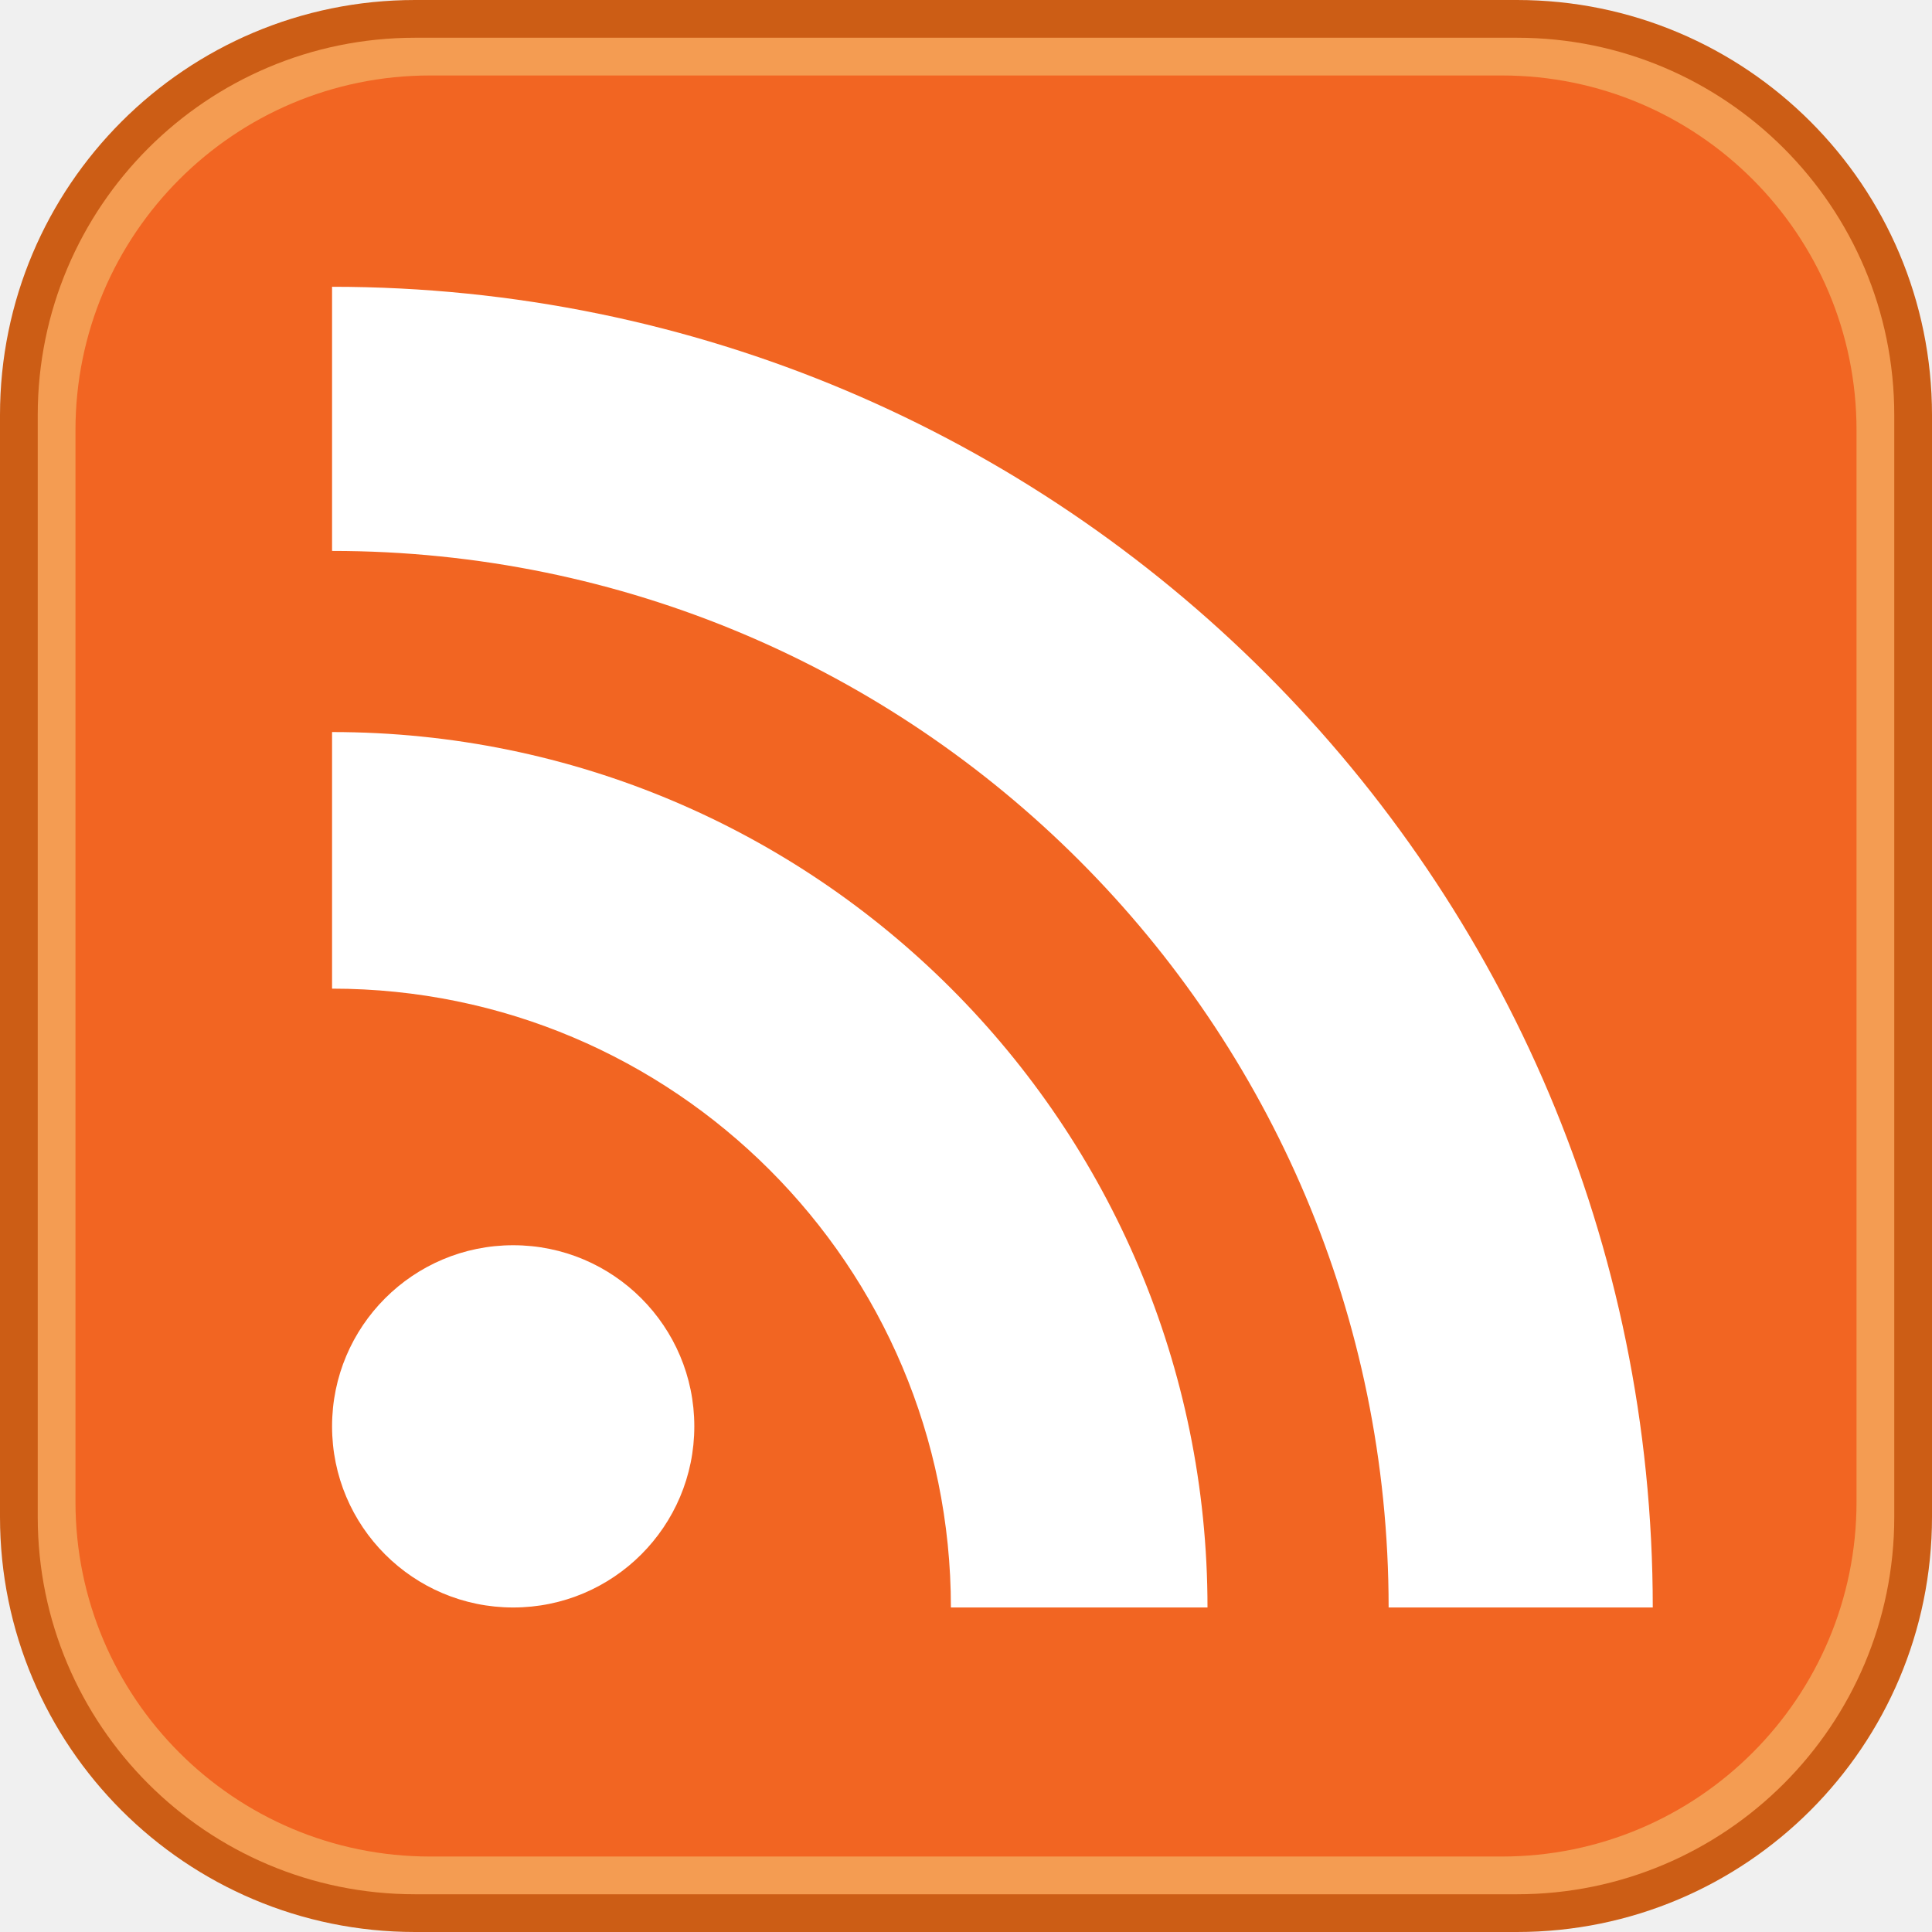
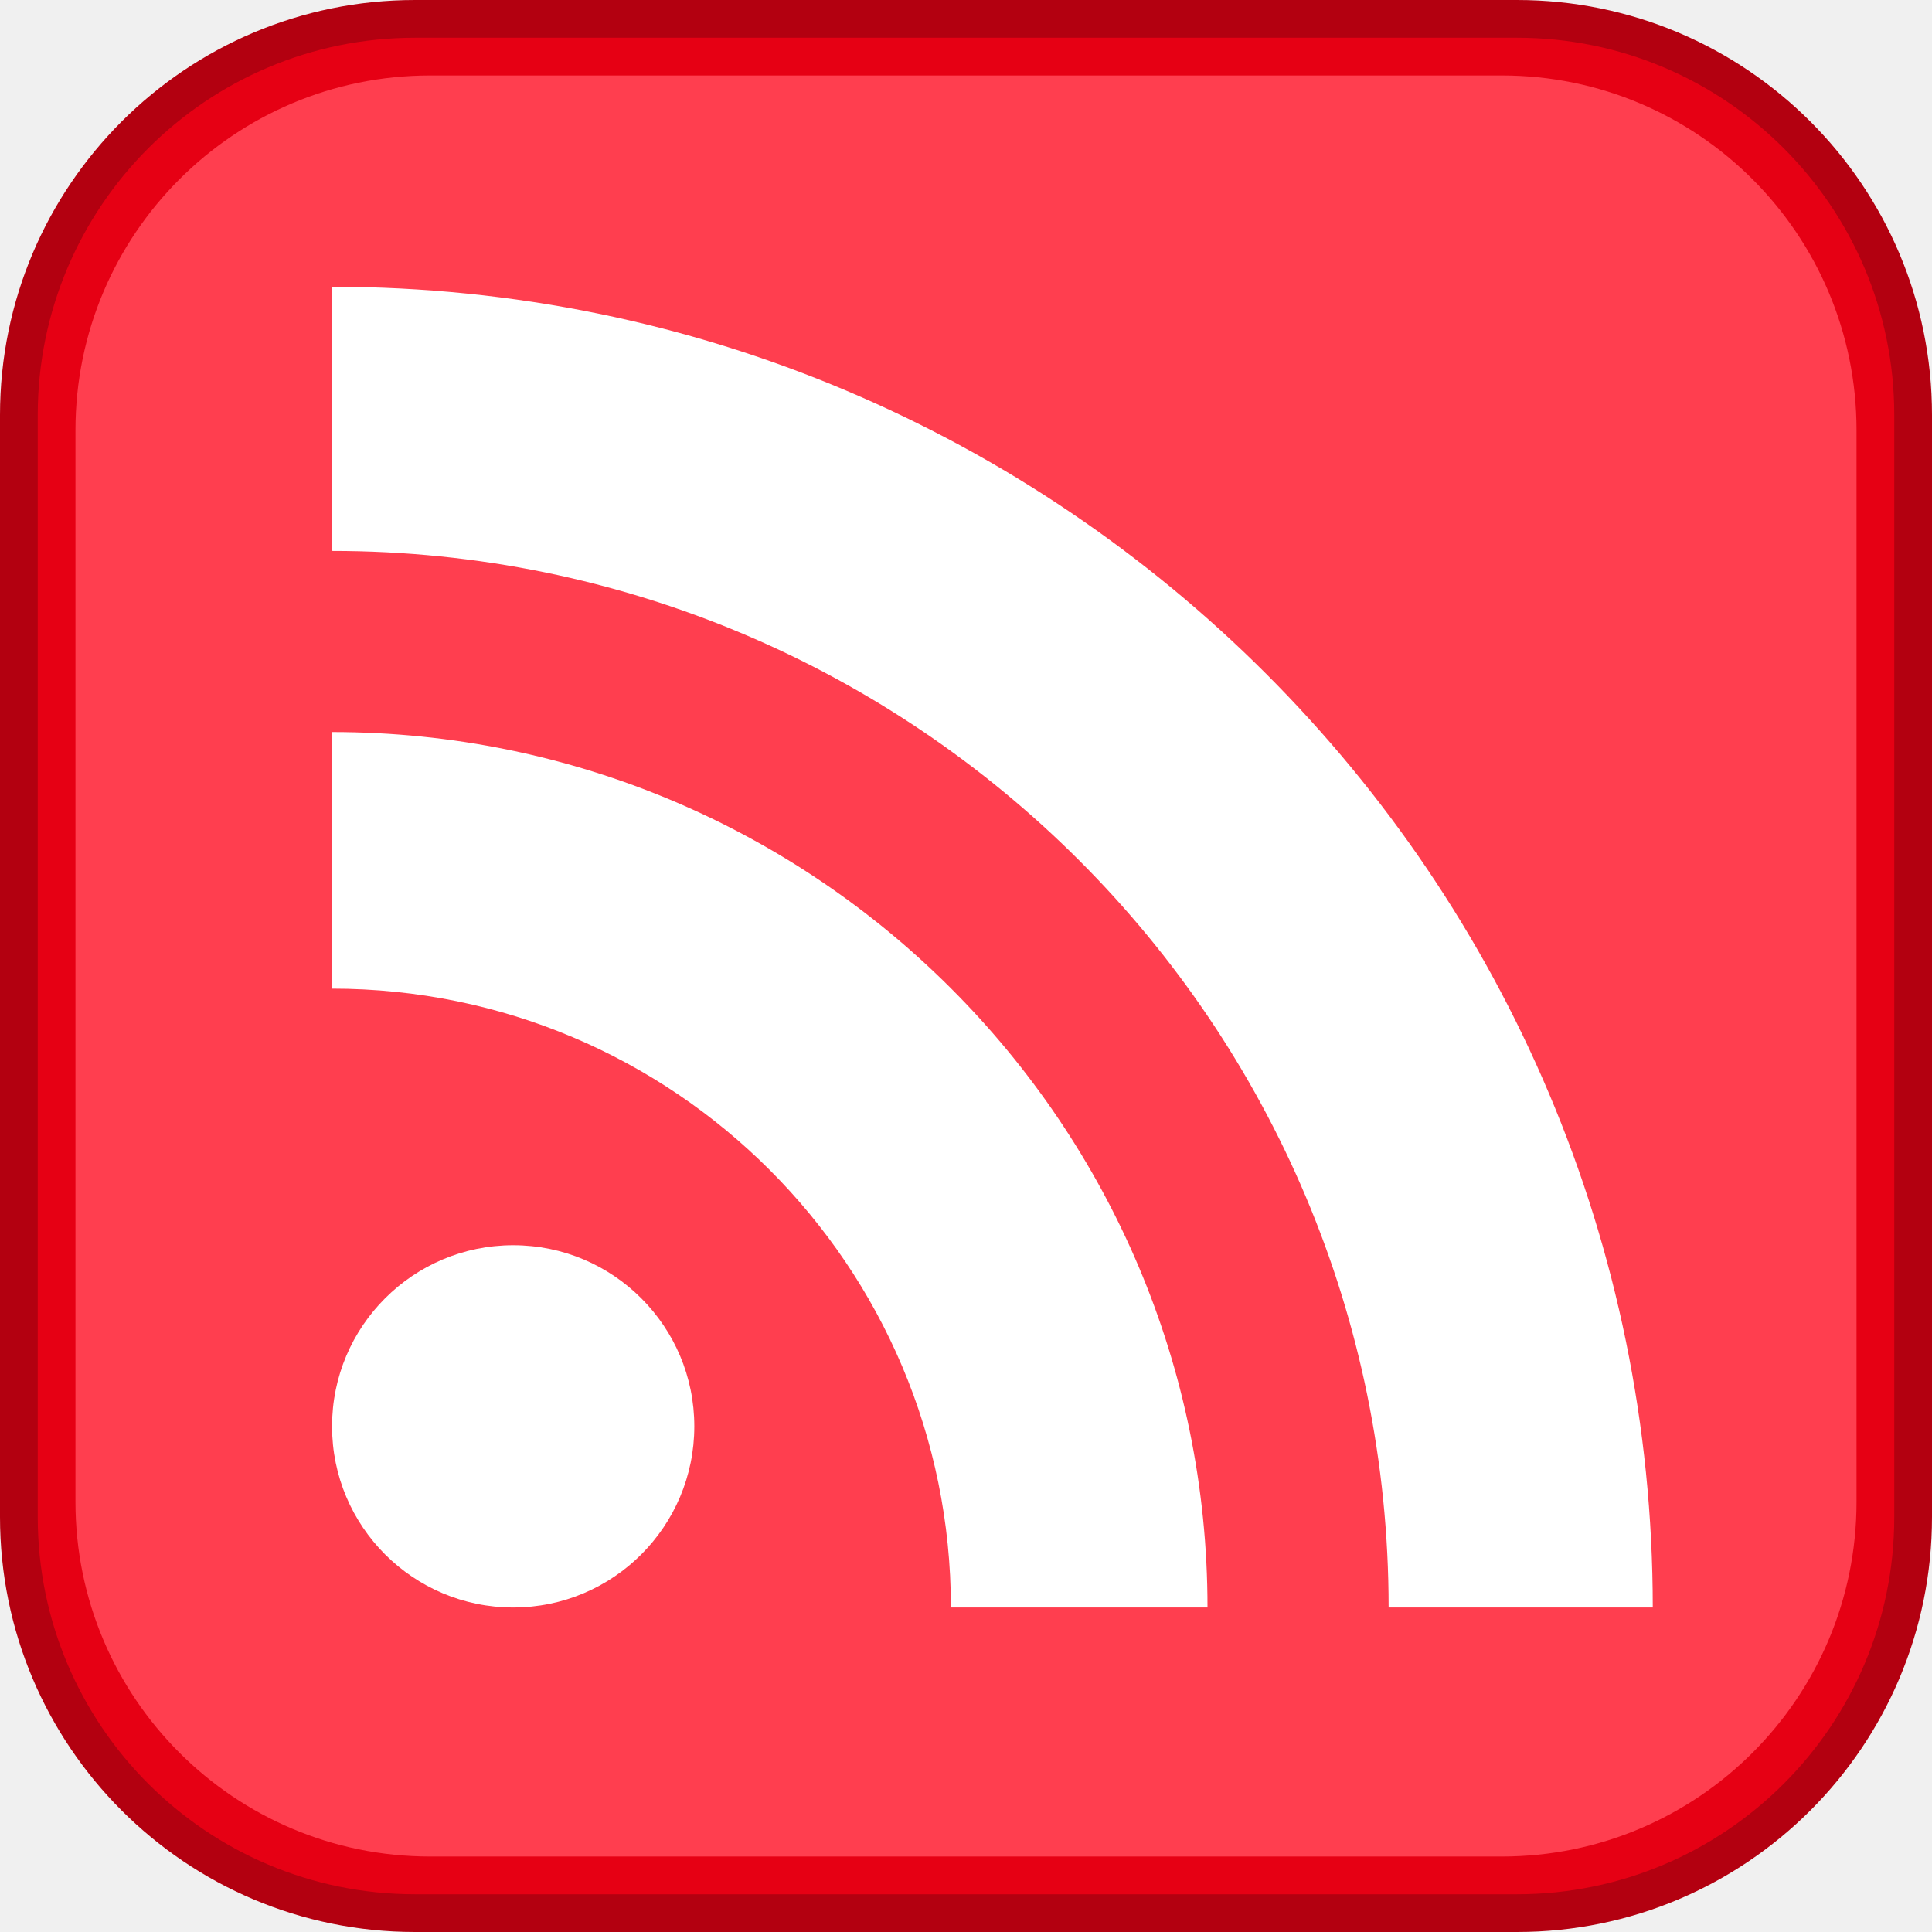
<svg xmlns="http://www.w3.org/2000/svg" viewBox="0 0 256 256">
-   <rect width="256" height="256" rx="55" fill="#CC5D15" />
-   <rect width="246" height="246" rx="50" x="5" y="5" fill="#F49C52" />
-   <rect width="236" height="236" rx="47" x="10" y="10" fill="#f26522" />
-   <circle cx="68" cy="189" r="24" fill="#FFF" />
-   <path d="M160 213h-34a82 82 0 0 0 -82 -82v-34a116 116 0 0 1 116 116z" fill="#FFF" />
-   <path d="M184 213A140 140 0 0 0 44 73 V 38a175 175 0 0 1 175 175z" fill="#FFF" />
+   <rect width="256" height="256" rx="55" fill="#B30010" />
+   <rect width="246" height="246" rx="50" x="5" y="5" fill="#E60014" />
+   <rect width="236" height="236" rx="47" x="10" y="10" fill="#FF3E4F" />
+   <circle cx="68" cy="189" r="24" fill="#FFFFFF" />
+   <path d="M160 213h-34a82 82 0 0 0 -82 -82v-34a116 116 0 0 1 116 116z" fill="#FFFFFF" />
+   <path d="M184 213A140 140 0 0 0 44 73 V 38a175 175 0 0 1 175 175z" fill="#FFFFFF" />
</svg>
